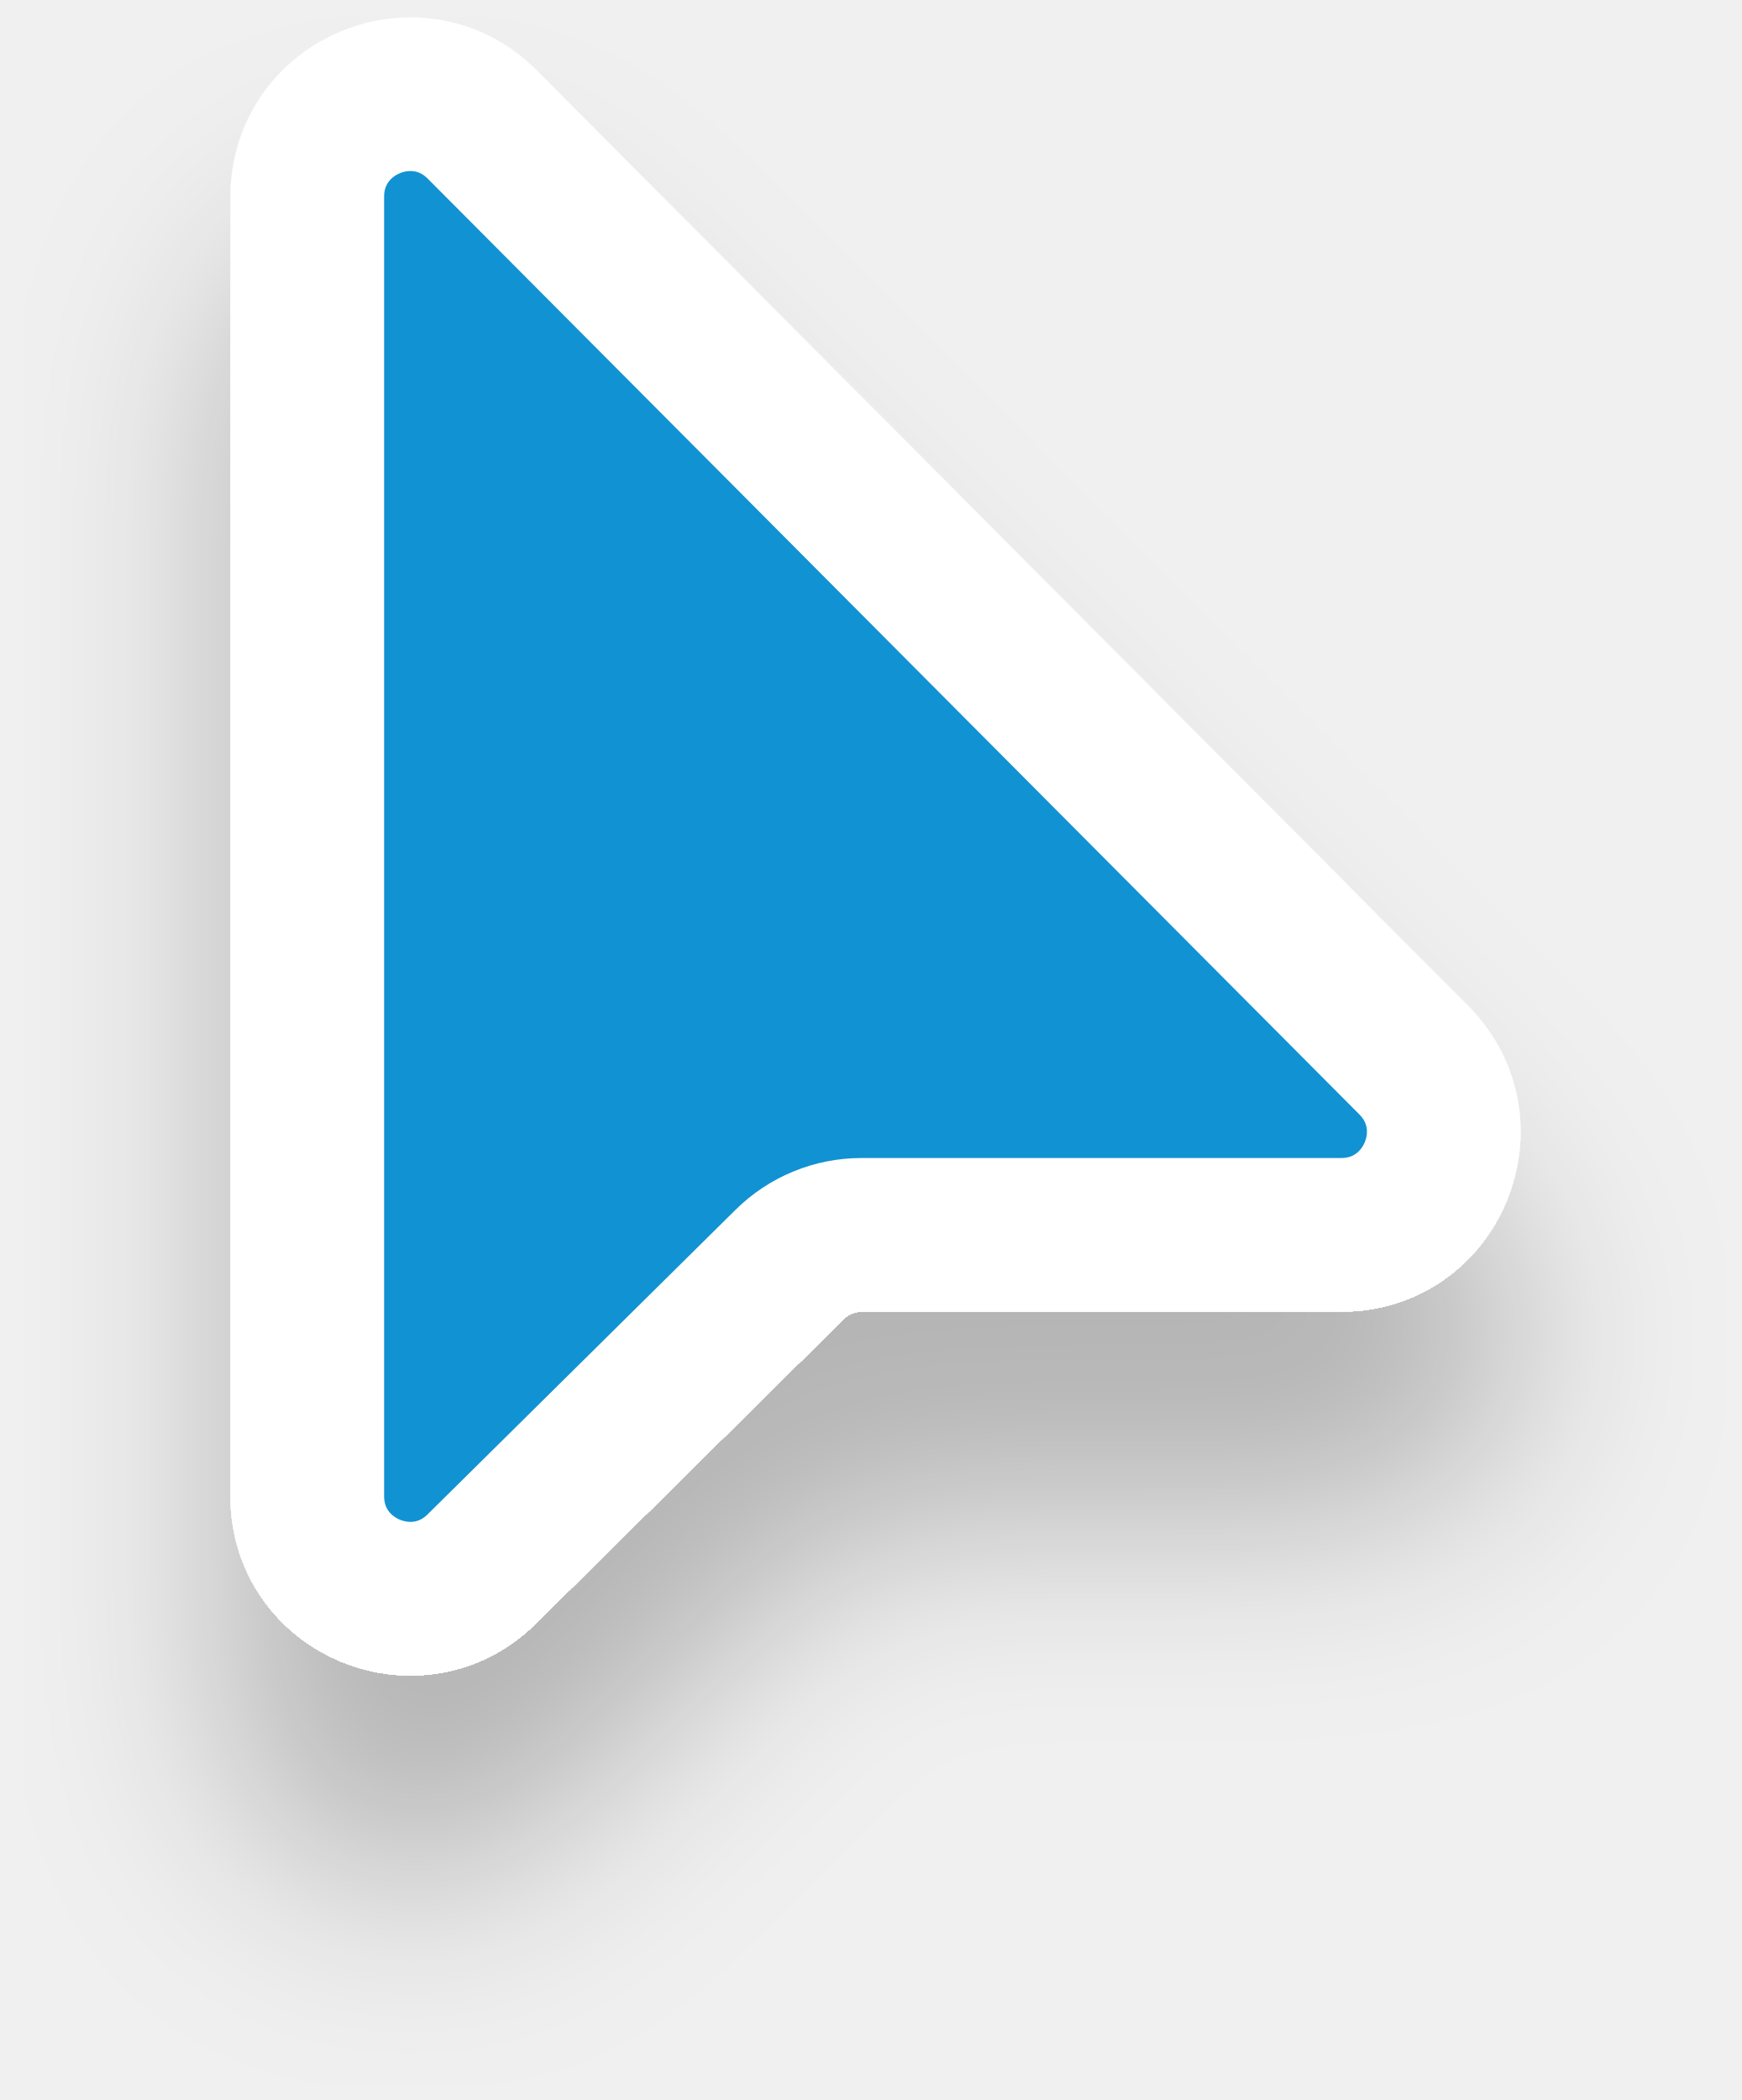
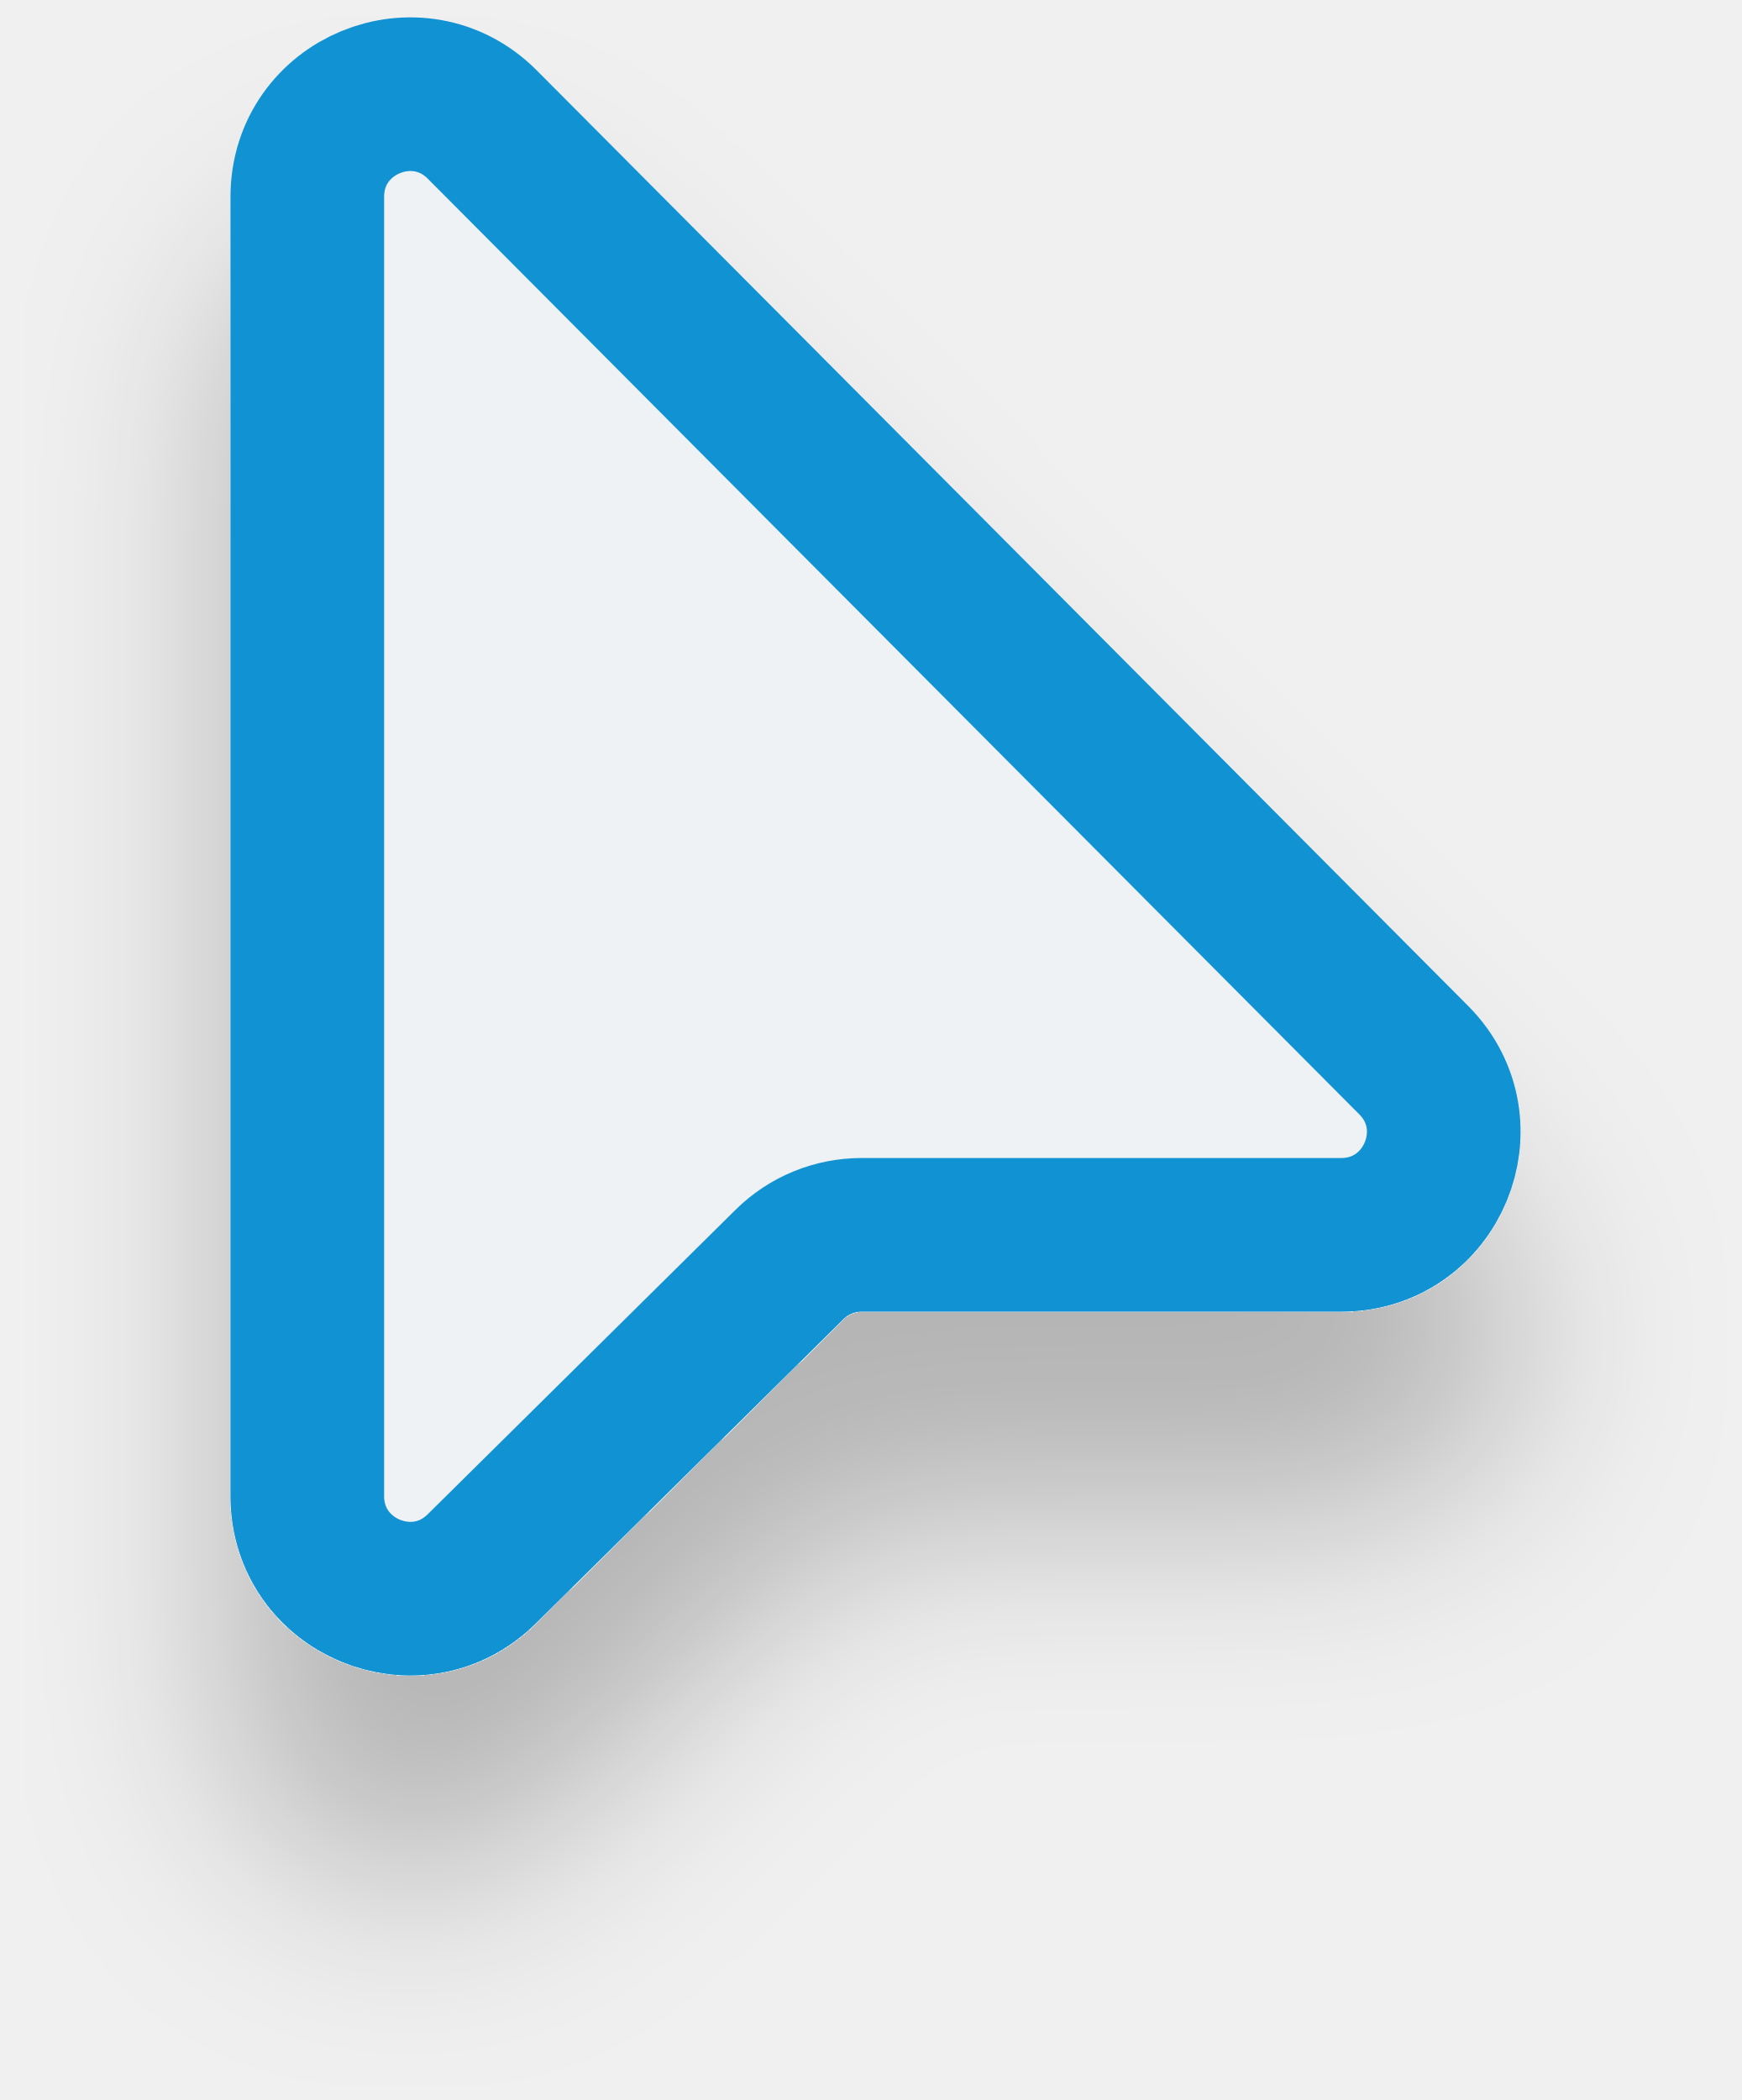
<svg xmlns="http://www.w3.org/2000/svg" width="34" height="41" viewBox="0 0 34 41" fill="none">
-   <g filter="url(#filter0_d_826_4)">
-     <path d="M6 29.209V3.843C6 2.059 8.159 1.168 9.417 2.432L27.604 20.698C28.859 21.959 27.966 24.109 26.186 24.109H16.822C16.295 24.109 15.79 24.316 15.416 24.687L9.406 30.631C8.143 31.88 6 30.985 6 29.209Z" fill="#1192D3" />
-     <path d="M6 29.209V3.843C6 2.059 8.159 1.168 9.417 2.432L27.604 20.698C28.859 21.959 27.966 24.109 26.186 24.109H16.822C16.295 24.109 15.79 24.316 15.416 24.687L9.406 30.631C8.143 31.88 6 30.985 6 29.209Z" stroke="white" stroke-width="3" />
+   <g filter="url(#filter0_d_826_5)">
+     <path d="M6 29.209V3.843C6 2.059 8.159 1.168 9.417 2.432L27.604 20.698C28.859 21.959 27.966 24.109 26.186 24.109H16.822C16.295 24.109 15.79 24.316 15.416 24.687L9.406 30.631C8.143 31.88 6 30.985 6 29.209Z" fill="#EEF2F4" />
+     <path d="M6 29.209V3.843C6 2.059 8.159 1.168 9.417 2.432L27.604 20.698C28.859 21.959 27.966 24.109 26.186 24.109H16.822C16.295 24.109 15.79 24.316 15.416 24.687L9.406 30.631C8.143 31.88 6 30.985 6 29.209Z" stroke="#1192D3" stroke-width="3" />
  </g>
  <defs>
-     <filter id="filter0_d_826_4" x="0.5" y="0.336" width="33.193" height="40.379" filterUnits="userSpaceOnUse" color-interpolation-filters="sRGB">
+     <filter id="filter0_d_826_5" x="0.5" y="0.336" width="33.193" height="40.379" filterUnits="userSpaceOnUse" color-interpolation-filters="sRGB">
      <feFlood flood-opacity="0" result="BackgroundImageFix" />
      <feColorMatrix in="SourceAlpha" type="matrix" values="0 0 0 0 0 0 0 0 0 0 0 0 0 0 0 0 0 0 127 0" result="hardAlpha" />
      <feOffset dy="4" />
      <feGaussianBlur stdDeviation="2" />
      <feComposite in2="hardAlpha" operator="out" />
      <feColorMatrix type="matrix" values="0 0 0 0 0 0 0 0 0 0 0 0 0 0 0 0 0 0 0.25 0" />
-       <feBlend mode="normal" in2="BackgroundImageFix" result="effect1_dropShadow_826_4" />
-       <feBlend mode="normal" in="SourceGraphic" in2="effect1_dropShadow_826_4" result="shape" />
+       <feBlend mode="normal" in2="BackgroundImageFix" result="effect1_dropShadow_826_5" />
+       <feBlend mode="normal" in="SourceGraphic" in2="effect1_dropShadow_826_5" result="shape" />
    </filter>
  </defs>
</svg>
